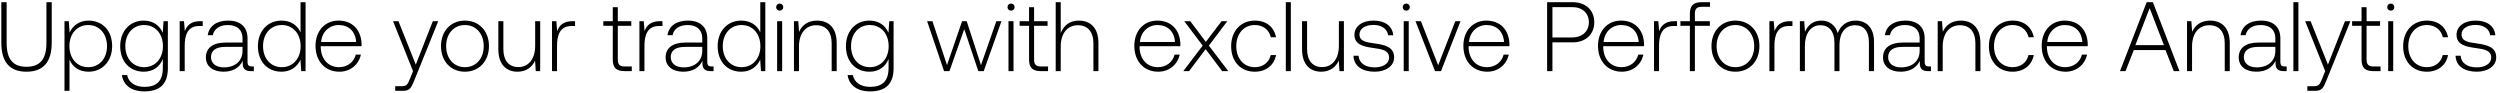
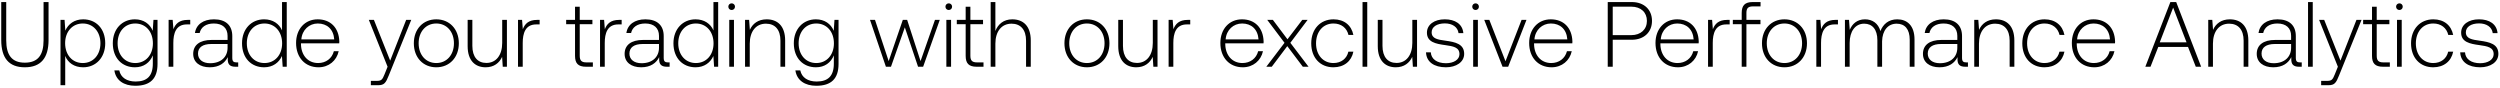
- <svg xmlns="http://www.w3.org/2000/svg" width="457" height="17" viewBox="0 0 457 17" fill="none">
-   <path d="M.242 7.798c0 3.51 1.494 5.31 4.59 5.31 3.114 0 4.626-1.8 4.626-5.31V.4h-.972v7.452c0 2.898-1.116 4.356-3.654 4.356-2.502 0-3.618-1.458-3.618-4.356V.4H.242v7.398zm15.955-4.032c-1.71 0-2.898.918-3.474 2.196l-.144-2.088h-.792V16.6h.918v-5.706c.522 1.332 1.764 2.214 3.492 2.214 2.502 0 4.302-1.908 4.302-4.68 0-2.862-1.8-4.662-4.302-4.662zm-.072 8.514c-2.034 0-3.438-1.584-3.438-3.87 0-2.232 1.404-3.834 3.438-3.834 2.034 0 3.438 1.602 3.438 3.852 0 2.268-1.404 3.852-3.438 3.852zM29.75 5.998c-.558-1.35-1.782-2.232-3.474-2.232-2.502 0-4.302 1.89-4.302 4.662 0 2.88 1.8 4.68 4.302 4.68 1.71 0 2.916-.9 3.492-2.322v1.62c0 2.43-1.152 3.474-3.348 3.474-1.71 0-2.898-.774-3.186-2.16h-.954c.288 1.944 1.854 2.988 4.068 2.988 2.952 0 4.338-1.404 4.338-4.266V3.874h-.792l-.144 2.124zm-3.402 6.282c-2.034 0-3.438-1.584-3.438-3.852s1.404-3.852 3.438-3.852c2.034 0 3.438 1.584 3.438 3.87 0 2.25-1.404 3.834-3.438 3.834zm10.224-8.406c-1.692 0-2.412.81-2.79 1.818l-.144-1.818h-.792V13h.918V8.374c0-1.854.486-3.618 2.628-3.618h.666v-.882h-.486zm9.487 8.28c-.54 0-.81-.18-.81-.882V7.024c0-2.088-1.278-3.258-3.564-3.258-2.088 0-3.474 1.008-3.708 2.664h.918c.234-1.116 1.206-1.854 2.754-1.854 1.71 0 2.682.9 2.682 2.412v.792h-3.096c-2.34 0-3.6 1.008-3.6 2.718 0 1.62 1.278 2.61 3.222 2.61 1.854 0 2.952-.846 3.51-1.98v.324c-.036 1.08.414 1.548 1.494 1.548h.54v-.846h-.342zM44.331 9.31c0 1.746-1.242 3.006-3.402 3.006-1.458 0-2.358-.738-2.358-1.872 0-1.206.9-1.872 2.592-1.872h3.168v.738zm10.61-3.384c-.559-1.296-1.783-2.16-3.493-2.16-2.502 0-4.302 1.908-4.302 4.662 0 2.88 1.8 4.68 4.302 4.68 1.71 0 2.898-.918 3.474-2.196L55.066 13h.792V.4h-.918v5.526zm-3.42 6.354c-2.035 0-3.439-1.584-3.439-3.852 0-2.25 1.404-3.852 3.438-3.852 2.034 0 3.438 1.602 3.438 3.87 0 2.25-1.404 3.834-3.438 3.834zm10.529.828c1.998 0 3.528-1.296 3.924-3.132h-.937c-.36 1.422-1.566 2.304-3.06 2.304-2.033 0-3.311-1.548-3.347-3.672v-.162h7.452c0-.126.018-.27.018-.378-.09-2.718-1.764-4.302-4.212-4.302-2.502 0-4.212 1.908-4.212 4.608 0 2.862 1.782 4.734 4.373 4.734zm-3.348-5.436c.144-1.854 1.53-3.096 3.204-3.096 1.782 0 3.06 1.098 3.203 3.096h-6.407zM75.502 13l-.594 1.476c-.415 1.008-.576 1.278-1.513 1.278h-1.151v.846h1.403c1.224 0 1.512-.468 2.088-1.908L80.11 3.874h-.99l-3.114 7.938-3.167-7.938h-.99L75.5 13zm9.487.108c2.574 0 4.392-1.908 4.392-4.68 0-2.754-1.818-4.662-4.392-4.662-2.574 0-4.374 1.908-4.374 4.662 0 2.772 1.8 4.68 4.374 4.68zm0-.828c-2.034 0-3.438-1.584-3.438-3.852 0-2.25 1.404-3.852 3.438-3.852 2.034 0 3.438 1.602 3.438 3.852 0 2.268-1.404 3.852-3.438 3.852zm12.84-3.924c0 2.394-1.188 3.906-3.078 3.906-1.692 0-2.736-1.152-2.736-3.33V3.874h-.918v5.112c0 2.862 1.494 4.122 3.51 4.122 1.62 0 2.682-.864 3.204-2.034L97.937 13h.81V3.874h-.918v4.482zm6.805-4.482c-1.692 0-2.412.81-2.79 1.818l-.144-1.818h-.792V13h.918V8.374c0-1.854.486-3.618 2.628-3.618h.666v-.882h-.486zm7.382 7.002c0 1.458.594 2.124 2.142 2.124h1.332v-.846h-1.26c-.954 0-1.296-.36-1.296-1.296V4.72h2.466v-.846h-2.466V1.318h-.918v2.556h-1.728v.846h1.728v6.156zm8.597-7.002c-1.692 0-2.412.81-2.79 1.818l-.144-1.818h-.792V13h.918V8.374c0-1.854.486-3.618 2.628-3.618h.666v-.882h-.486zm9.487 8.28c-.54 0-.81-.18-.81-.882V7.024c0-2.088-1.278-3.258-3.564-3.258-2.088 0-3.474 1.008-3.708 2.664h.918c.234-1.116 1.206-1.854 2.754-1.854 1.71 0 2.682.9 2.682 2.412v.792h-3.096c-2.34 0-3.6 1.008-3.6 2.718 0 1.62 1.278 2.61 3.222 2.61 1.854 0 2.952-.846 3.51-1.98v.324c-.036 1.08.414 1.548 1.494 1.548h.54v-.846h-.342zm-1.728-2.844c0 1.746-1.242 3.006-3.402 3.006-1.458 0-2.358-.738-2.358-1.872 0-1.206.9-1.872 2.592-1.872h3.168v.738zm10.609-3.384c-.558-1.296-1.782-2.16-3.492-2.16-2.502 0-4.302 1.908-4.302 4.662 0 2.88 1.8 4.68 4.302 4.68 1.71 0 2.898-.918 3.474-2.196l.144 2.088h.792V.4h-.918v5.526zm-3.42 6.354c-2.034 0-3.438-1.584-3.438-3.852 0-2.25 1.404-3.852 3.438-3.852 2.034 0 3.438 1.602 3.438 3.87 0 2.25-1.404 3.834-3.438 3.834zm6.966-10.332c.36 0 .648-.27.648-.648a.634.634 0 00-.648-.648c-.36 0-.648.27-.648.648s.288.648.648.648zM142.059 13h.918V3.874h-.918V13zm7.288-9.234c-1.674 0-2.754.864-3.276 2.052l-.144-1.944h-.792V13h.918V8.5c0-2.376 1.206-3.888 3.15-3.888 1.764 0 2.826 1.152 2.826 3.312V13h.918V7.888c0-2.88-1.53-4.122-3.6-4.122zm13.065 2.232c-.558-1.35-1.782-2.232-3.474-2.232-2.502 0-4.302 1.89-4.302 4.662 0 2.88 1.8 4.68 4.302 4.68 1.71 0 2.916-.9 3.492-2.322v1.62c0 2.43-1.152 3.474-3.348 3.474-1.71 0-2.898-.774-3.186-2.16h-.954c.288 1.944 1.854 2.988 4.068 2.988 2.952 0 4.338-1.404 4.338-4.266V3.874h-.792l-.144 2.124zm-3.402 6.282c-2.034 0-3.438-1.584-3.438-3.852s1.404-3.852 3.438-3.852c2.034 0 3.438 1.584 3.438 3.87 0 2.25-1.404 3.834-3.438 3.834zm13.563.72h.99l2.7-7.668L178.837 13h.99l3.24-9.126h-.936l-2.808 8.028-2.61-8.028h-.846l-2.754 8.028-2.664-8.028h-.972L172.573 13zm12.246-11.052c.36 0 .648-.27.648-.648a.634.634 0 00-.648-.648c-.36 0-.648.27-.648.648s.288.648.648.648zM184.351 13h.918V3.874h-.918V13zm3.761-2.124c0 1.458.594 2.124 2.142 2.124h1.332v-.846h-1.26c-.954 0-1.296-.36-1.296-1.296V4.72h2.466v-.846h-2.466V1.318h-.918v2.556h-1.728v.846h1.728v6.156zm9.082-7.11c-1.71 0-2.772.954-3.294 2.268V.4h-.918V13h.918V8.5c0-2.376 1.206-3.888 3.15-3.888 1.746 0 2.826 1.152 2.826 3.312V13h.918V7.888c0-2.88-1.53-4.122-3.6-4.122zm14.533 9.342c1.998 0 3.528-1.296 3.924-3.132h-.936c-.36 1.422-1.566 2.304-3.06 2.304-2.034 0-3.312-1.548-3.348-3.672v-.162h7.452c0-.126.018-.27.018-.378-.09-2.718-1.764-4.302-4.212-4.302-2.502 0-4.212 1.908-4.212 4.608 0 2.862 1.782 4.734 4.374 4.734zm-3.348-5.436c.144-1.854 1.53-3.096 3.204-3.096 1.782 0 3.06 1.098 3.204 3.096h-6.408zM216.303 13h1.062l3.024-4.014L223.413 13h1.116l-3.546-4.662 3.366-4.464h-1.044l-2.88 3.78-2.844-3.78h-1.098l3.366 4.464L216.303 13zm13.071.108c2.07 0 3.528-1.188 3.888-3.042h-.972c-.306 1.35-1.404 2.214-2.916 2.214-1.998 0-3.384-1.566-3.384-3.834s1.368-3.87 3.384-3.87c1.53 0 2.61.864 2.934 2.232h.954c-.378-1.89-1.8-3.042-3.87-3.042-2.574 0-4.338 1.908-4.338 4.68 0 2.808 1.746 4.662 4.32 4.662zm5.673-.108h.918V.4h-.918V13zm9.7-4.644c0 2.394-1.188 3.906-3.078 3.906-1.692 0-2.736-1.152-2.736-3.33V3.874h-.918v5.112c0 2.862 1.494 4.122 3.51 4.122 1.62 0 2.682-.864 3.204-2.034l.126 1.926h.81V3.874h-.918v4.482zm2.665 1.836c.072 1.89 1.602 2.916 3.888 2.916 1.962 0 3.546-.99 3.546-2.61 0-1.926-1.692-2.304-3.654-2.574-1.422-.198-2.682-.36-2.682-1.638 0-1.044 1.026-1.728 2.574-1.728 1.458 0 2.502.702 2.664 1.89h.936c-.162-1.782-1.62-2.682-3.6-2.682-2.034-.018-3.492 1.026-3.492 2.592 0 1.836 1.692 2.178 3.564 2.43 1.53.216 2.772.414 2.772 1.764 0 1.08-1.134 1.764-2.628 1.764-1.746 0-2.88-.81-2.952-2.124h-.936zm9.654-8.244c.36 0 .648-.27.648-.648a.634.634 0 00-.648-.648c-.36 0-.648.27-.648.648s.288.648.648.648zM256.598 13h.918V3.874h-.918V13zm5.722 0h1.098l3.564-9.126h-.954l-3.132 8.064-3.15-8.064h-.99L262.32 13zm9.56.108c1.998 0 3.528-1.296 3.924-3.132h-.936c-.36 1.422-1.566 2.304-3.06 2.304-2.034 0-3.312-1.548-3.348-3.672v-.162h7.452c0-.126.018-.27.018-.378-.09-2.718-1.764-4.302-4.212-4.302-2.502 0-4.212 1.908-4.212 4.608 0 2.862 1.782 4.734 4.374 4.734zm-3.348-5.436c.144-1.854 1.53-3.096 3.204-3.096 1.782 0 3.06 1.098 3.204 3.096h-6.408zM282.812 13h.972V7.744h3.708c2.376 0 3.942-1.476 3.942-3.672S289.886.4 287.492.4h-4.68V13zm4.608-11.7c1.854 0 3.024 1.116 3.024 2.772 0 1.638-1.188 2.772-3.042 2.772h-3.618V1.3h3.636zm9.069 11.808c1.998 0 3.528-1.296 3.924-3.132h-.936c-.36 1.422-1.566 2.304-3.06 2.304-2.034 0-3.312-1.548-3.348-3.672v-.162h7.452c0-.126.018-.27.018-.378-.09-2.718-1.764-4.302-4.212-4.302-2.502 0-4.212 1.908-4.212 4.608 0 2.862 1.782 4.734 4.374 4.734zm-3.348-5.436c.144-1.854 1.53-3.096 3.204-3.096 1.782 0 3.06 1.098 3.204 3.096h-6.408zm12.938-3.798c-1.692 0-2.412.81-2.79 1.818l-.144-1.818h-.792V13h.918V8.374c0-1.854.486-3.618 2.628-3.618h.666v-.882h-.486zm1.102.846h1.728V13h.918V4.72h2.736v-.846h-2.736V2.506c0-.9.342-1.26 1.26-1.26h1.494V.4h-1.53c-1.53 0-2.142.666-2.142 2.124v1.35h-1.728v.846zm10.05 8.388c2.574 0 4.392-1.908 4.392-4.68 0-2.754-1.818-4.662-4.392-4.662-2.574 0-4.374 1.908-4.374 4.662 0 2.772 1.8 4.68 4.374 4.68zm0-.828c-2.034 0-3.438-1.584-3.438-3.852 0-2.25 1.404-3.852 3.438-3.852 2.034 0 3.438 1.602 3.438 3.852 0 2.268-1.404 3.852-3.438 3.852zm9.942-8.406c-1.692 0-2.412.81-2.79 1.818l-.144-1.818h-.792V13h.918V8.374c0-1.854.486-3.618 2.628-3.618h.666v-.882h-.486zm12.034-.108c-1.674 0-2.754.936-3.276 2.286-.432-1.512-1.566-2.286-3.006-2.286-1.566 0-2.502.918-2.97 2.052l-.144-1.944h-.792V13h.918V8.356c0-2.232 1.08-3.744 2.826-3.744 1.584 0 2.574 1.116 2.574 3.222V13h.918V8.032c.054-2.088 1.134-3.42 2.844-3.42 1.584 0 2.538 1.062 2.538 3.132V13h.936V7.708c0-2.754-1.458-3.942-3.366-3.942zm13.432 8.388c-.54 0-.81-.18-.81-.882V7.024c0-2.088-1.278-3.258-3.564-3.258-2.088 0-3.474 1.008-3.708 2.664h.918c.234-1.116 1.206-1.854 2.754-1.854 1.71 0 2.682.9 2.682 2.412v.792h-3.096c-2.34 0-3.6 1.008-3.6 2.718 0 1.62 1.278 2.61 3.222 2.61 1.854 0 2.952-.846 3.51-1.98v.324c-.036 1.08.414 1.548 1.494 1.548h.54v-.846h-.342zm-1.728-2.844c0 1.746-1.242 3.006-3.402 3.006-1.458 0-2.358-.738-2.358-1.872 0-1.206.9-1.872 2.592-1.872h3.168v.738zm7.51-5.544c-1.674 0-2.754.864-3.276 2.052l-.144-1.944h-.792V13h.918V8.5c0-2.376 1.206-3.888 3.15-3.888 1.764 0 2.826 1.152 2.826 3.312V13h.918V7.888c0-2.88-1.53-4.122-3.6-4.122zm9.469 9.342c2.07 0 3.528-1.188 3.888-3.042h-.972c-.306 1.35-1.404 2.214-2.916 2.214-1.998 0-3.384-1.566-3.384-3.834s1.368-3.87 3.384-3.87c1.53 0 2.61.864 2.934 2.232h.954c-.378-1.89-1.8-3.042-3.87-3.042-2.574 0-4.338 1.908-4.338 4.68 0 2.808 1.746 4.662 4.32 4.662zm9.704 0c1.998 0 3.528-1.296 3.924-3.132h-.936c-.36 1.422-1.566 2.304-3.06 2.304-2.034 0-3.312-1.548-3.348-3.672v-.162h7.452c0-.126.018-.27.018-.378-.09-2.718-1.764-4.302-4.212-4.302-2.502 0-4.212 1.908-4.212 4.608 0 2.862 1.782 4.734 4.374 4.734zm-3.348-5.436c.144-1.854 1.53-3.096 3.204-3.096 1.782 0 3.06 1.098 3.204 3.096h-6.408zM388.544 13l1.512-3.852h5.796L397.364 13h1.044L393.548.4h-1.134L387.536 13h1.008zm4.41-11.52l2.61 6.768h-5.22l2.61-6.768zm11.047 2.286c-1.674 0-2.754.864-3.276 2.052l-.144-1.944h-.792V13h.918V8.5c0-2.376 1.206-3.888 3.15-3.888 1.764 0 2.826 1.152 2.826 3.312V13h.918V7.888c0-2.88-1.53-4.122-3.6-4.122zm13.66 8.388c-.54 0-.81-.18-.81-.882V7.024c0-2.088-1.278-3.258-3.564-3.258-2.088 0-3.474 1.008-3.708 2.664h.918c.234-1.116 1.206-1.854 2.754-1.854 1.71 0 2.682.9 2.682 2.412v.792h-3.096c-2.34 0-3.6 1.008-3.6 2.718 0 1.62 1.278 2.61 3.222 2.61 1.854 0 2.952-.846 3.51-1.98v.324c-.036 1.08.414 1.548 1.494 1.548h.54v-.846h-.342zm-1.728-2.844c0 1.746-1.242 3.006-3.402 3.006-1.458 0-2.358-.738-2.358-1.872 0-1.206.9-1.872 2.592-1.872h3.168v.738zM419.23 13h.918V.4h-.918V13zm5.813 0l-.594 1.476c-.414 1.008-.576 1.278-1.512 1.278h-1.152v.846h1.404c1.224 0 1.512-.468 2.088-1.908l4.374-10.818h-.99l-3.114 7.938-3.168-7.938h-.99L425.043 13zm6.649-2.124c0 1.458.594 2.124 2.142 2.124h1.332v-.846h-1.26c-.954 0-1.296-.36-1.296-1.296V4.72h2.466v-.846h-2.466V1.318h-.918v2.556h-1.728v.846h1.728v6.156zm5.338-8.928c.36 0 .648-.27.648-.648a.634.634 0 00-.648-.648c-.36 0-.648.27-.648.648s.288.648.648.648zM436.562 13h.918V3.874h-.918V13zm7.055.108c2.07 0 3.528-1.188 3.888-3.042h-.972c-.306 1.35-1.404 2.214-2.916 2.214-1.998 0-3.384-1.566-3.384-3.834s1.368-3.87 3.384-3.87c1.53 0 2.61.864 2.934 2.232h.954c-.378-1.89-1.8-3.042-3.87-3.042-2.574 0-4.338 1.908-4.338 4.68 0 2.808 1.746 4.662 4.32 4.662zm5.258-2.916c.072 1.89 1.602 2.916 3.888 2.916 1.962 0 3.546-.99 3.546-2.61 0-1.926-1.692-2.304-3.654-2.574-1.422-.198-2.682-.36-2.682-1.638 0-1.044 1.026-1.728 2.574-1.728 1.458 0 2.502.702 2.664 1.89h.936c-.162-1.782-1.62-2.682-3.6-2.682-2.034-.018-3.492 1.026-3.492 2.592 0 1.836 1.692 2.178 3.564 2.43 1.53.216 2.772.414 2.772 1.764 0 1.08-1.134 1.764-2.628 1.764-1.746 0-2.88-.81-2.952-2.124h-.936z" fill="#000" />
+ <svg xmlns="http://www.w3.org/2000/svg" width="487" height="17" viewBox="0 0 487 17" fill="none">
+   <path d="M.242 7.798c0 3.51 1.494 5.31 4.59 5.31 3.114 0 4.626-1.8 4.626-5.31V.4h-.972v7.452c0 2.898-1.116 4.356-3.654 4.356-2.502 0-3.618-1.458-3.618-4.356V.4H.242v7.398zm15.955-4.032c-1.71 0-2.898.918-3.474 2.196l-.144-2.088h-.792V16.6h.918v-5.706c.522 1.332 1.764 2.214 3.492 2.214 2.502 0 4.302-1.908 4.302-4.68 0-2.862-1.8-4.662-4.302-4.662zm-.072 8.514c-2.034 0-3.438-1.584-3.438-3.87 0-2.232 1.404-3.834 3.438-3.834 2.034 0 3.438 1.602 3.438 3.852 0 2.268-1.404 3.852-3.438 3.852zM29.75 5.998c-.558-1.35-1.782-2.232-3.474-2.232-2.502 0-4.302 1.89-4.302 4.662 0 2.88 1.8 4.68 4.302 4.68 1.71 0 2.916-.9 3.492-2.322v1.62c0 2.43-1.152 3.474-3.348 3.474-1.71 0-2.898-.774-3.186-2.16h-.954c.288 1.944 1.854 2.988 4.068 2.988 2.952 0 4.338-1.404 4.338-4.266V3.874h-.792l-.144 2.124zm-3.402 6.282c-2.034 0-3.438-1.584-3.438-3.852s1.404-3.852 3.438-3.852c2.034 0 3.438 1.584 3.438 3.87 0 2.25-1.404 3.834-3.438 3.834zm10.224-8.406c-1.692 0-2.412.81-2.79 1.818l-.144-1.818h-.792V13h.918V8.374c0-1.854.486-3.618 2.628-3.618h.666v-.882h-.486zm9.487 8.28c-.54 0-.81-.18-.81-.882V7.024c0-2.088-1.278-3.258-3.564-3.258-2.088 0-3.474 1.008-3.708 2.664h.918c.234-1.116 1.206-1.854 2.754-1.854 1.71 0 2.682.9 2.682 2.412v.792h-3.096c-2.34 0-3.6 1.008-3.6 2.718 0 1.62 1.278 2.61 3.222 2.61 1.854 0 2.952-.846 3.51-1.98v.324c-.036 1.08.414 1.548 1.494 1.548h.54v-.846h-.342zM44.331 9.31c0 1.746-1.242 3.006-3.402 3.006-1.458 0-2.358-.738-2.358-1.872 0-1.206.9-1.872 2.592-1.872h3.168v.738zm10.61-3.384c-.559-1.296-1.783-2.16-3.493-2.16-2.502 0-4.302 1.908-4.302 4.662 0 2.88 1.8 4.68 4.302 4.68 1.71 0 2.898-.918 3.474-2.196L55.066 13h.792V.4h-.918v5.526zm-3.42 6.354c-2.035 0-3.439-1.584-3.439-3.852 0-2.25 1.404-3.852 3.438-3.852 2.034 0 3.438 1.602 3.438 3.87 0 2.25-1.404 3.834-3.438 3.834zm10.529.828c1.998 0 3.528-1.296 3.924-3.132h-.937c-.36 1.422-1.566 2.304-3.06 2.304-2.033 0-3.311-1.548-3.347-3.672v-.162h7.452c0-.126.018-.27.018-.378-.09-2.718-1.764-4.302-4.212-4.302-2.502 0-4.212 1.908-4.212 4.608 0 2.862 1.782 4.734 4.373 4.734zm-3.348-5.436c.144-1.854 1.53-3.096 3.204-3.096 1.782 0 3.06 1.098 3.203 3.096h-6.407zM75.502 13l-.594 1.476c-.415 1.008-.576 1.278-1.513 1.278h-1.151v.846h1.403c1.224 0 1.512-.468 2.088-1.908L80.11 3.874h-.99l-3.114 7.938-3.167-7.938h-.99L75.5 13zm9.487.108c2.574 0 4.392-1.908 4.392-4.68 0-2.754-1.818-4.662-4.392-4.662-2.574 0-4.374 1.908-4.374 4.662 0 2.772 1.8 4.68 4.374 4.68zm0-.828c-2.034 0-3.438-1.584-3.438-3.852 0-2.25 1.404-3.852 3.438-3.852 2.034 0 3.438 1.602 3.438 3.852 0 2.268-1.404 3.852-3.438 3.852zm12.84-3.924c0 2.394-1.188 3.906-3.078 3.906-1.692 0-2.736-1.152-2.736-3.33V3.874h-.918v5.112c0 2.862 1.494 4.122 3.51 4.122 1.62 0 2.682-.864 3.204-2.034L97.937 13h.81V3.874h-.918v4.482zm6.805-4.482c-1.692 0-2.412.81-2.79 1.818l-.144-1.818h-.792V13h.918V8.374c0-1.854.486-3.618 2.628-3.618h.666v-.882h-.486zm7.382 7.002c0 1.458.594 2.124 2.142 2.124h1.332v-.846h-1.26c-.954 0-1.296-.36-1.296-1.296V4.72h2.466v-.846h-2.466V1.318h-.918v2.556h-1.728v.846h1.728v6.156zm8.597-7.002c-1.692 0-2.412.81-2.79 1.818l-.144-1.818h-.792V13h.918V8.374c0-1.854.486-3.618 2.628-3.618h.666v-.882h-.486zm9.487 8.28c-.54 0-.81-.18-.81-.882V7.024c0-2.088-1.278-3.258-3.564-3.258-2.088 0-3.474 1.008-3.708 2.664h.918c.234-1.116 1.206-1.854 2.754-1.854 1.71 0 2.682.9 2.682 2.412v.792h-3.096c-2.34 0-3.6 1.008-3.6 2.718 0 1.62 1.278 2.61 3.222 2.61 1.854 0 2.952-.846 3.51-1.98v.324c-.036 1.08.414 1.548 1.494 1.548h.54v-.846h-.342zm-1.728-2.844c0 1.746-1.242 3.006-3.402 3.006-1.458 0-2.358-.738-2.358-1.872 0-1.206.9-1.872 2.592-1.872h3.168v.738zm10.609-3.384c-.558-1.296-1.782-2.16-3.492-2.16-2.502 0-4.302 1.908-4.302 4.662 0 2.88 1.8 4.68 4.302 4.68 1.71 0 2.898-.918 3.474-2.196l.144 2.088h.792V.4h-.918v5.526zm-3.42 6.354c-2.034 0-3.438-1.584-3.438-3.852 0-2.25 1.404-3.852 3.438-3.852 2.034 0 3.438 1.602 3.438 3.87 0 2.25-1.404 3.834-3.438 3.834zm6.966-10.332c.36 0 .648-.27.648-.648a.634.634 0 00-.648-.648c-.36 0-.648.27-.648.648s.288.648.648.648zM142.059 13h.918V3.874h-.918V13zm7.288-9.234c-1.674 0-2.754.864-3.276 2.052l-.144-1.944h-.792V13h.918V8.5c0-2.376 1.206-3.888 3.15-3.888 1.764 0 2.826 1.152 2.826 3.312V13h.918V7.888c0-2.88-1.53-4.122-3.6-4.122zm13.065 2.232c-.558-1.35-1.782-2.232-3.474-2.232-2.502 0-4.302 1.89-4.302 4.662 0 2.88 1.8 4.68 4.302 4.68 1.71 0 2.916-.9 3.492-2.322v1.62c0 2.43-1.152 3.474-3.348 3.474-1.71 0-2.898-.774-3.186-2.16h-.954c.288 1.944 1.854 2.988 4.068 2.988 2.952 0 4.338-1.404 4.338-4.266V3.874h-.792l-.144 2.124zm-3.402 6.282c-2.034 0-3.438-1.584-3.438-3.852s1.404-3.852 3.438-3.852c2.034 0 3.438 1.584 3.438 3.87 0 2.25-1.404 3.834-3.438 3.834zm13.563.72h.99l2.7-7.668L178.837 13h.99l3.24-9.126h-.936l-2.808 8.028-2.61-8.028h-.846l-2.754 8.028-2.664-8.028h-.972L172.573 13zm12.246-11.052c.36 0 .648-.27.648-.648a.634.634 0 00-.648-.648c-.36 0-.648.27-.648.648s.288.648.648.648zM184.351 13h.918V3.874h-.918V13zm3.761-2.124c0 1.458.594 2.124 2.142 2.124h1.332v-.846h-1.26c-.954 0-1.296-.36-1.296-1.296V4.72h2.466v-.846h-2.466V1.318h-.918v2.556h-1.728v.846h1.728v6.156zm9.082-7.11c-1.71 0-2.772.954-3.294 2.268V.4h-.918V13h.918V8.5c0-2.376 1.206-3.888 3.15-3.888 1.746 0 2.826 1.152 2.826 3.312V13h.918V7.888c0-2.88-1.53-4.122-3.6-4.122zm14.533 9.342c2.574 0 4.392-1.908 4.392-4.68 0-2.754-1.818-4.662-4.392-4.662-2.574 0-4.374 1.908-4.374 4.662 0 2.772 1.8 4.68 4.374 4.68zm0-.828c-2.034 0-3.438-1.584-3.438-3.852 0-2.25 1.404-3.852 3.438-3.852 2.034 0 3.438 1.602 3.438 3.852 0 2.268-1.404 3.852-3.438 3.852zm12.84-3.924c0 2.394-1.188 3.906-3.078 3.906-1.692 0-2.736-1.152-2.736-3.33V3.874h-.918v5.112c0 2.862 1.494 4.122 3.51 4.122 1.62 0 2.682-.864 3.204-2.034l.126 1.926h.81V3.874h-.918v4.482zm6.805-4.482c-1.692 0-2.412.81-2.79 1.818l-.144-1.818h-.792V13h.918V8.374c0-1.854.486-3.618 2.628-3.618h.666v-.882h-.486zm10.73 9.234c1.998 0 3.528-1.296 3.924-3.132h-.936c-.36 1.422-1.566 2.304-3.06 2.304-2.034 0-3.312-1.548-3.348-3.672v-.162h7.452c0-.126.018-.27.018-.378-.09-2.718-1.764-4.302-4.212-4.302-2.502 0-4.212 1.908-4.212 4.608 0 2.862 1.782 4.734 4.374 4.734zm-3.348-5.436c.144-1.854 1.53-3.096 3.204-3.096 1.782 0 3.06 1.098 3.204 3.096h-6.408zM246.678 13h1.062l3.024-4.014L253.788 13h1.116l-3.546-4.662 3.366-4.464h-1.044l-2.88 3.78-2.844-3.78h-1.098l3.366 4.464L246.678 13zm13.071.108c2.07 0 3.528-1.188 3.888-3.042h-.972c-.306 1.35-1.404 2.214-2.916 2.214-1.998 0-3.384-1.566-3.384-3.834s1.368-3.87 3.384-3.87c1.53 0 2.61.864 2.934 2.232h.954c-.378-1.89-1.8-3.042-3.87-3.042-2.574 0-4.338 1.908-4.338 4.68 0 2.808 1.746 4.662 4.32 4.662zm5.673-.108h.918V.4h-.918V13zm9.7-4.644c0 2.394-1.188 3.906-3.078 3.906-1.692 0-2.736-1.152-2.736-3.33V3.874h-.918v5.112c0 2.862 1.494 4.122 3.51 4.122 1.62 0 2.682-.864 3.204-2.034L275.23 13h.81V3.874h-.918v4.482zm2.665 1.836c.072 1.89 1.602 2.916 3.888 2.916 1.962 0 3.546-.99 3.546-2.61 0-1.926-1.692-2.304-3.654-2.574-1.422-.198-2.682-.36-2.682-1.638 0-1.044 1.026-1.728 2.574-1.728 1.458 0 2.502.702 2.664 1.89h.936c-.162-1.782-1.62-2.682-3.6-2.682-2.034-.018-3.492 1.026-3.492 2.592 0 1.836 1.692 2.178 3.564 2.43 1.53.216 2.772.414 2.772 1.764 0 1.08-1.134 1.764-2.628 1.764-1.746 0-2.88-.81-2.952-2.124h-.936zm9.654-8.244c.36 0 .648-.27.648-.648a.634.634 0 00-.648-.648c-.36 0-.648.27-.648.648s.288.648.648.648zM286.973 13h.918V3.874h-.918V13zm5.722 0h1.098l3.564-9.126h-.954l-3.132 8.064-3.15-8.064h-.99L292.695 13zm9.56.108c1.998 0 3.528-1.296 3.924-3.132h-.936c-.36 1.422-1.566 2.304-3.06 2.304-2.034 0-3.312-1.548-3.348-3.672v-.162h7.452c0-.126.018-.27.018-.378-.09-2.718-1.764-4.302-4.212-4.302-2.502 0-4.212 1.908-4.212 4.608 0 2.862 1.782 4.734 4.374 4.734zm-3.348-5.436c.144-1.854 1.53-3.096 3.204-3.096 1.782 0 3.06 1.098 3.204 3.096h-6.408zM313.187 13h.972V7.744h3.708c2.376 0 3.942-1.476 3.942-3.672S320.261.4 317.867.4h-4.68V13zm4.608-11.7c1.854 0 3.024 1.116 3.024 2.772 0 1.638-1.188 2.772-3.042 2.772h-3.618V1.3h3.636zm9.069 11.808c1.998 0 3.528-1.296 3.924-3.132h-.936c-.36 1.422-1.566 2.304-3.06 2.304-2.034 0-3.312-1.548-3.348-3.672v-.162h7.452c0-.126.018-.27.018-.378-.09-2.718-1.764-4.302-4.212-4.302-2.502 0-4.212 1.908-4.212 4.608 0 2.862 1.782 4.734 4.374 4.734zm-3.348-5.436c.144-1.854 1.53-3.096 3.204-3.096 1.782 0 3.06 1.098 3.204 3.096h-6.408zm12.938-3.798c-1.692 0-2.412.81-2.79 1.818l-.144-1.818h-.792V13h.918V8.374c0-1.854.486-3.618 2.628-3.618h.666v-.882h-.486zm1.102.846h1.728V13h.918V4.72h2.736v-.846h-2.736V2.506c0-.9.342-1.26 1.26-1.26h1.494V.4h-1.53c-1.53 0-2.142.666-2.142 2.124v1.35h-1.728v.846zm10.05 8.388c2.574 0 4.392-1.908 4.392-4.68 0-2.754-1.818-4.662-4.392-4.662-2.574 0-4.374 1.908-4.374 4.662 0 2.772 1.8 4.68 4.374 4.68zm0-.828c-2.034 0-3.438-1.584-3.438-3.852 0-2.25 1.404-3.852 3.438-3.852 2.034 0 3.438 1.602 3.438 3.852 0 2.268-1.404 3.852-3.438 3.852zm9.942-8.406c-1.692 0-2.412.81-2.79 1.818l-.144-1.818h-.792V13h.918V8.374c0-1.854.486-3.618 2.628-3.618h.666v-.882h-.486zm12.034-.108c-1.674 0-2.754.936-3.276 2.286-.432-1.512-1.566-2.286-3.006-2.286-1.566 0-2.502.918-2.97 2.052l-.144-1.944h-.792V13h.918V8.356c0-2.232 1.08-3.744 2.826-3.744 1.584 0 2.574 1.116 2.574 3.222V13h.918V8.032c.054-2.088 1.134-3.42 2.844-3.42 1.584 0 2.538 1.062 2.538 3.132V13h.936V7.708c0-2.754-1.458-3.942-3.366-3.942zm13.432 8.388c-.54 0-.81-.18-.81-.882V7.024c0-2.088-1.278-3.258-3.564-3.258-2.088 0-3.474 1.008-3.708 2.664h.918c.234-1.116 1.206-1.854 2.754-1.854 1.71 0 2.682.9 2.682 2.412v.792h-3.096c-2.34 0-3.6 1.008-3.6 2.718 0 1.62 1.278 2.61 3.222 2.61 1.854 0 2.952-.846 3.51-1.98v.324c-.036 1.08.414 1.548 1.494 1.548h.54v-.846h-.342zm-1.728-2.844c0 1.746-1.242 3.006-3.402 3.006-1.458 0-2.358-.738-2.358-1.872 0-1.206.9-1.872 2.592-1.872h3.168v.738zm7.51-5.544c-1.674 0-2.754.864-3.276 2.052l-.144-1.944h-.792V13h.918V8.5c0-2.376 1.206-3.888 3.15-3.888 1.764 0 2.826 1.152 2.826 3.312V13h.918V7.888c0-2.88-1.53-4.122-3.6-4.122zm9.469 9.342c2.07 0 3.528-1.188 3.888-3.042h-.972c-.306 1.35-1.404 2.214-2.916 2.214-1.998 0-3.384-1.566-3.384-3.834s1.368-3.87 3.384-3.87c1.53 0 2.61.864 2.934 2.232h.954c-.378-1.89-1.8-3.042-3.87-3.042-2.574 0-4.338 1.908-4.338 4.68 0 2.808 1.746 4.662 4.32 4.662zm9.704 0c1.998 0 3.528-1.296 3.924-3.132h-.936c-.36 1.422-1.566 2.304-3.06 2.304-2.034 0-3.312-1.548-3.348-3.672v-.162h7.452c0-.126.018-.27.018-.378-.09-2.718-1.764-4.302-4.212-4.302-2.502 0-4.212 1.908-4.212 4.608 0 2.862 1.782 4.734 4.374 4.734zm-3.348-5.436c.144-1.854 1.53-3.096 3.204-3.096 1.782 0 3.06 1.098 3.204 3.096h-6.408zM418.919 13l1.512-3.852h5.796L427.739 13h1.044L423.923.4h-1.134L417.911 13h1.008zm4.41-11.52l2.61 6.768h-5.22l2.61-6.768zm11.047 2.286c-1.674 0-2.754.864-3.276 2.052l-.144-1.944h-.792V13h.918V8.5c0-2.376 1.206-3.888 3.15-3.888 1.764 0 2.826 1.152 2.826 3.312V13h.918V7.888c0-2.88-1.53-4.122-3.6-4.122zm13.66 8.388c-.54 0-.81-.18-.81-.882V7.024c0-2.088-1.278-3.258-3.564-3.258-2.088 0-3.474 1.008-3.708 2.664h.918c.234-1.116 1.206-1.854 2.754-1.854 1.71 0 2.682.9 2.682 2.412v.792h-3.096c-2.34 0-3.6 1.008-3.6 2.718 0 1.62 1.278 2.61 3.222 2.61 1.854 0 2.952-.846 3.51-1.98v.324c-.036 1.08.414 1.548 1.494 1.548h.54v-.846h-.342zm-1.728-2.844c0 1.746-1.242 3.006-3.402 3.006-1.458 0-2.358-.738-2.358-1.872 0-1.206.9-1.872 2.592-1.872h3.168v.738zm3.297 3.69h.918V.4h-.918V13zm5.813 0l-.594 1.476c-.414 1.008-.576 1.278-1.512 1.278h-1.152v.846h1.404c1.224 0 1.512-.468 2.088-1.908l4.374-10.818h-.99l-3.114 7.938-3.168-7.938h-.99L455.418 13zm6.649-2.124c0 1.458.594 2.124 2.142 2.124h1.332v-.846h-1.26c-.954 0-1.296-.36-1.296-1.296V4.72h2.466v-.846h-2.466V1.318h-.918v2.556h-1.728v.846h1.728v6.156zm5.338-8.928c.36 0 .648-.27.648-.648a.634.634 0 00-.648-.648c-.36 0-.648.27-.648.648s.288.648.648.648zM466.937 13h.918V3.874h-.918V13zm7.055.108c2.07 0 3.528-1.188 3.888-3.042h-.972c-.306 1.35-1.404 2.214-2.916 2.214-1.998 0-3.384-1.566-3.384-3.834s1.368-3.87 3.384-3.87c1.53 0 2.61.864 2.934 2.232h.954c-.378-1.89-1.8-3.042-3.87-3.042-2.574 0-4.338 1.908-4.338 4.68 0 2.808 1.746 4.662 4.32 4.662zm5.258-2.916c.072 1.89 1.602 2.916 3.888 2.916 1.962 0 3.546-.99 3.546-2.61 0-1.926-1.692-2.304-3.654-2.574-1.422-.198-2.682-.36-2.682-1.638 0-1.044 1.026-1.728 2.574-1.728 1.458 0 2.502.702 2.664 1.89h.936c-.162-1.782-1.62-2.682-3.6-2.682-2.034-.018-3.492 1.026-3.492 2.592 0 1.836 1.692 2.178 3.564 2.43 1.53.216 2.772.414 2.772 1.764 0 1.08-1.134 1.764-2.628 1.764-1.746 0-2.88-.81-2.952-2.124h-.936z" fill="#000" />
</svg>
